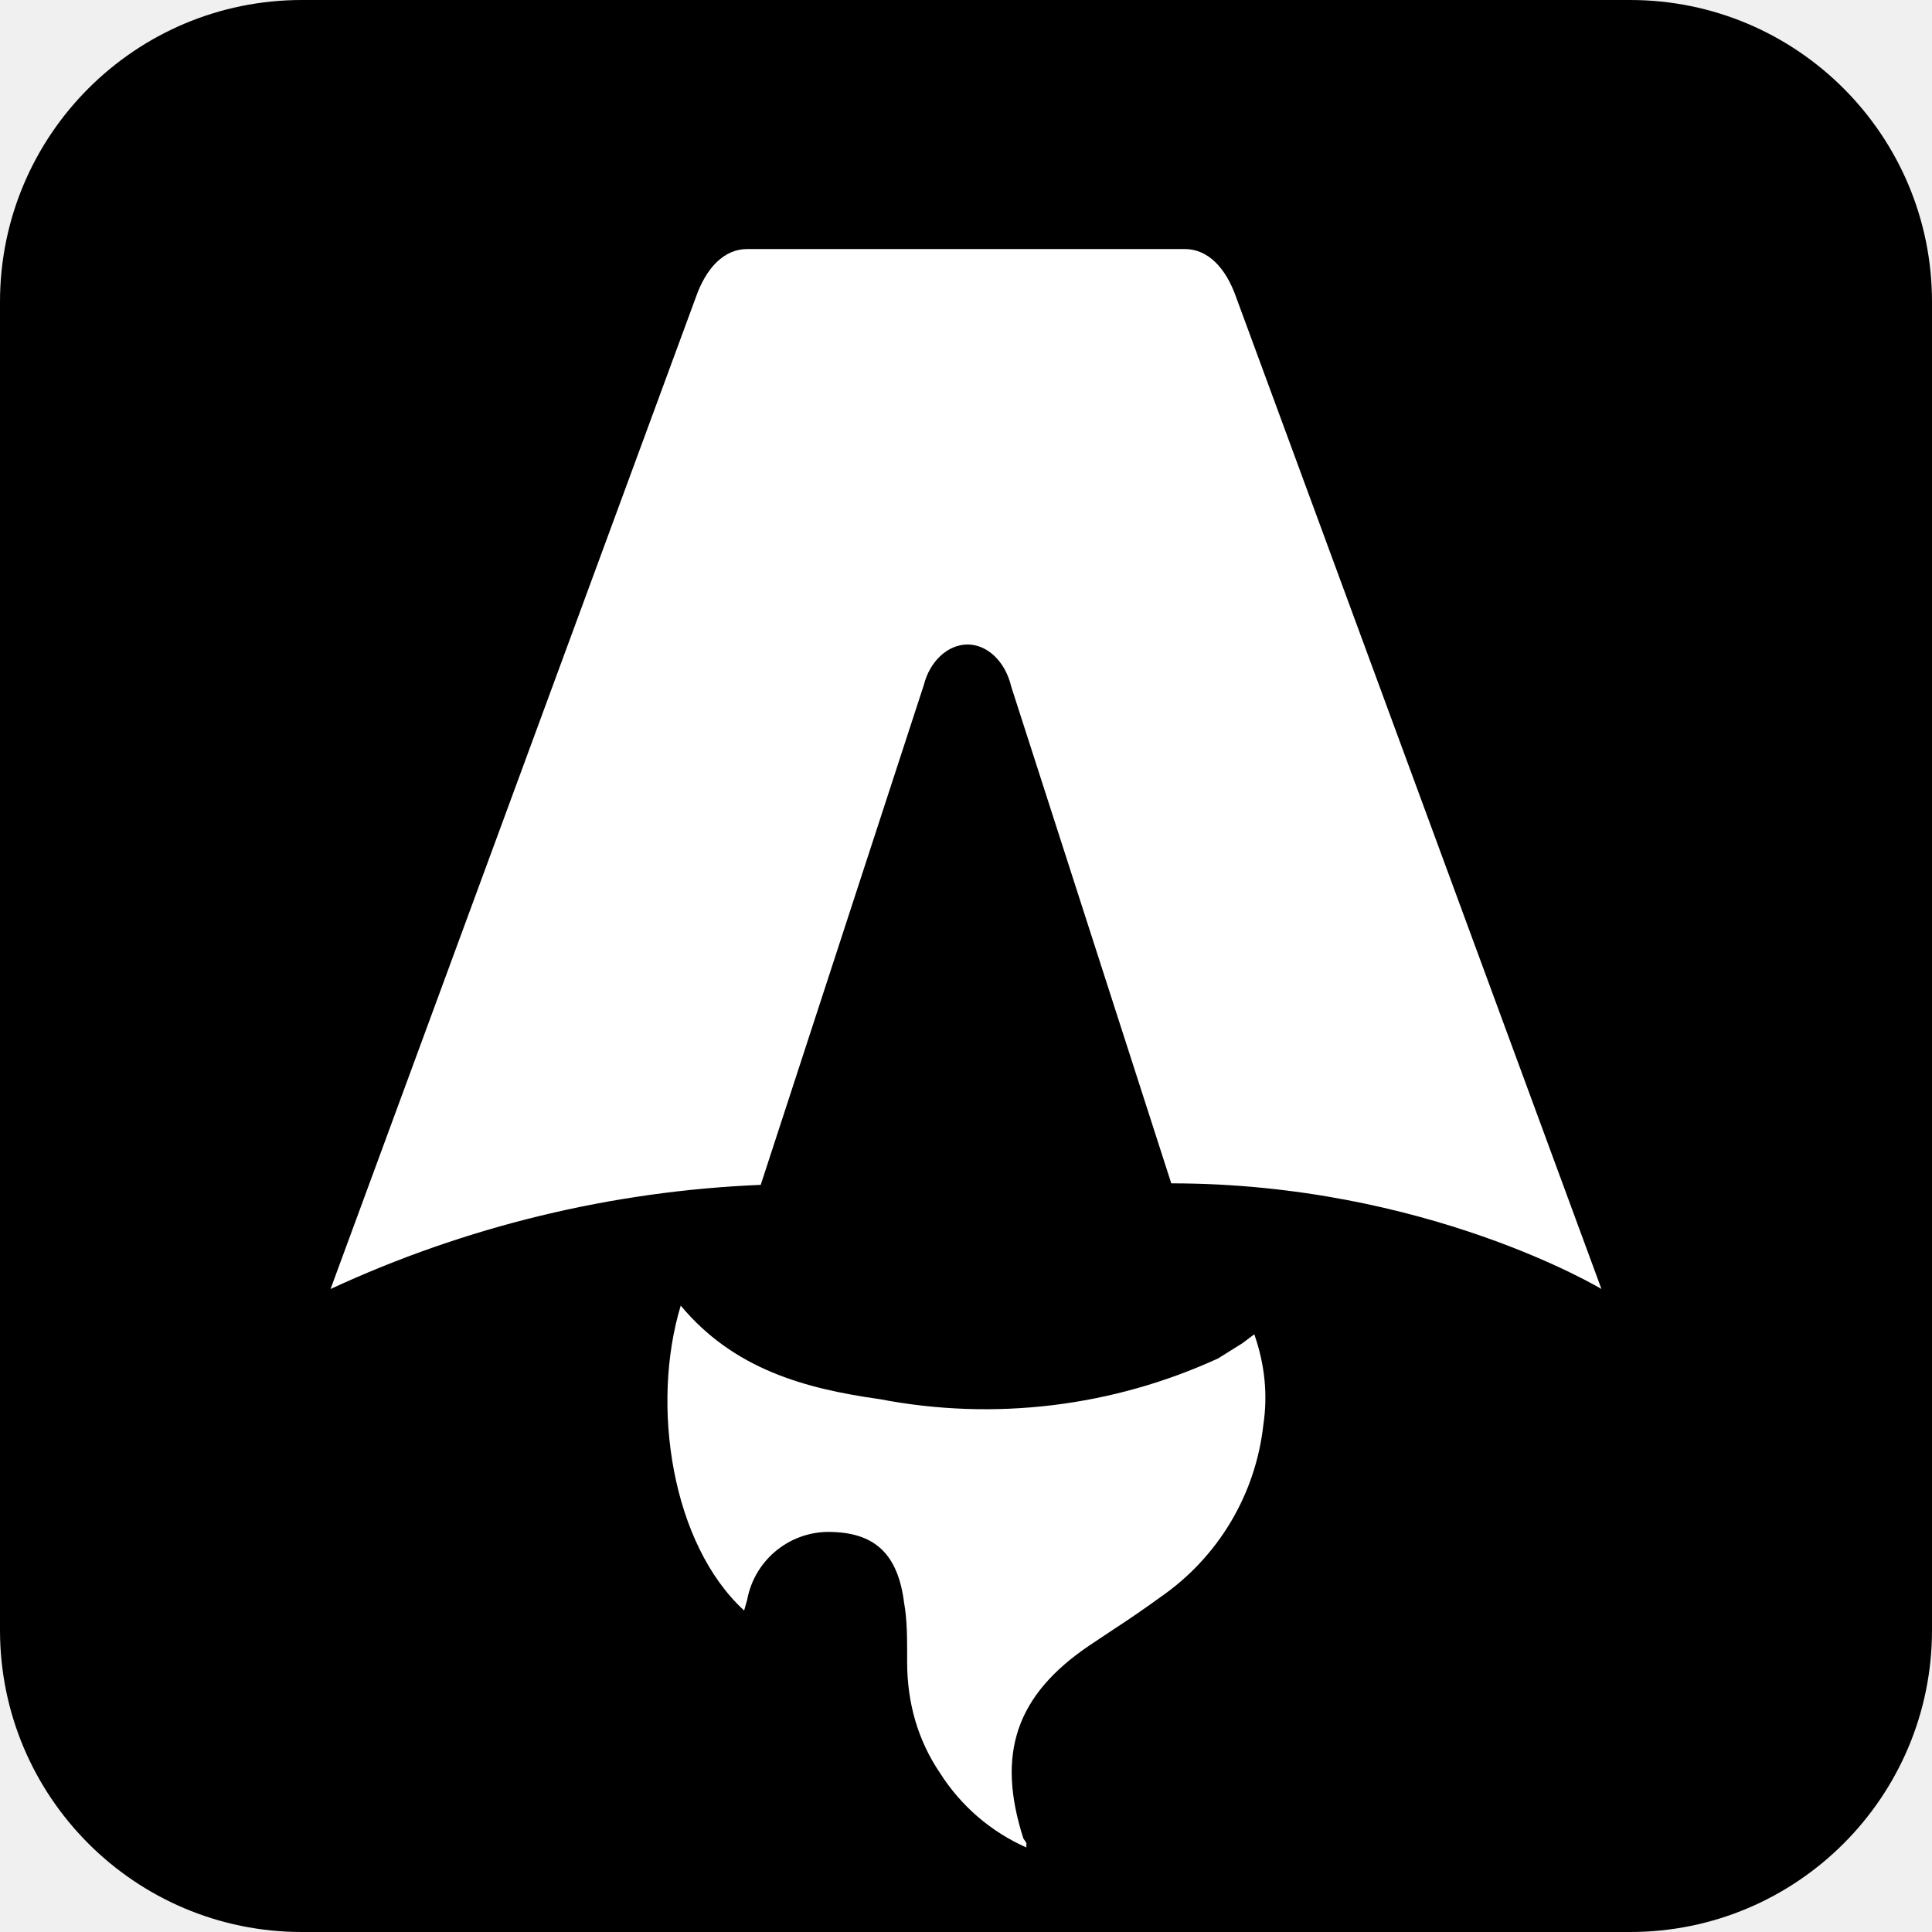
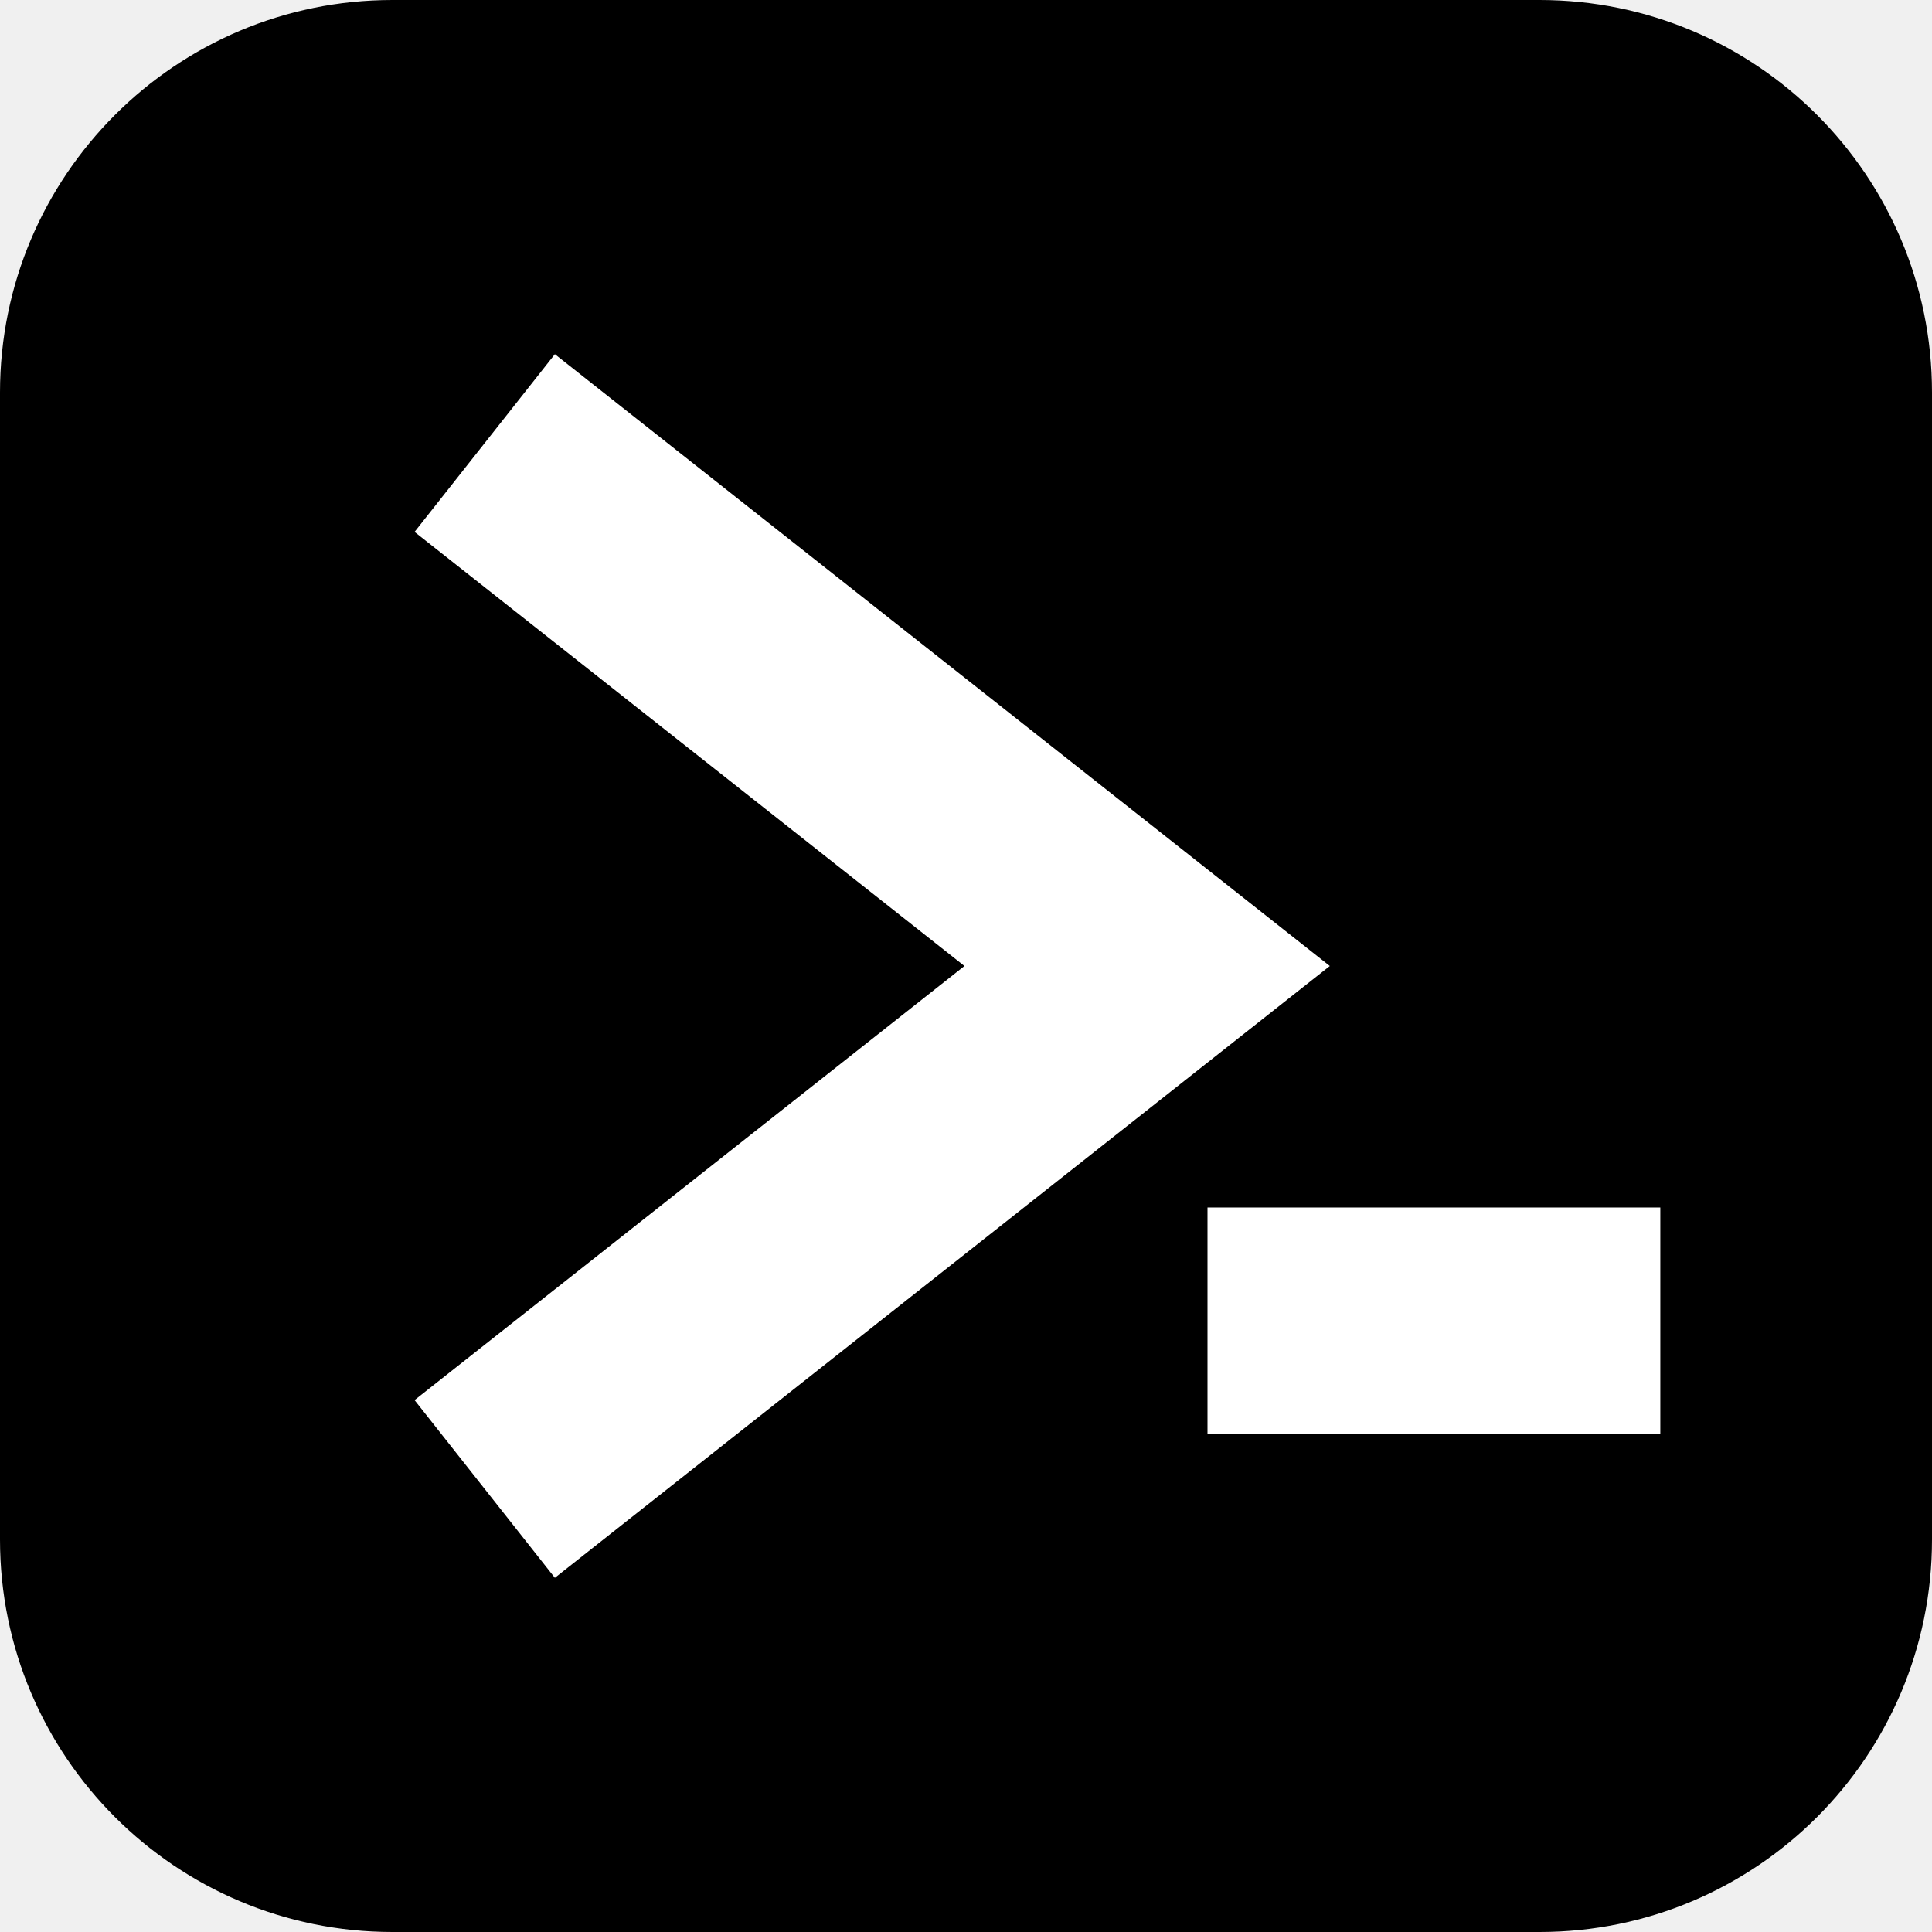
<svg xmlns="http://www.w3.org/2000/svg" viewBox="0 0 128 128">
-   <rect width="128" height="128" rx="20" fill="#000" />
-   <path d="M50.4 78.5a75.1 75.1 0 0 0-28.5 6.9l24.2-65.7c.7-2 1.9-3.2 3.4-3.2h29c1.5 0 2.7 1.2 3.4 3.2l24.2 65.7s-11.6-7-28.5-7L67 45.5c-.4-1.7-1.6-2.8-2.9-2.8-1.3 0-2.5 1.1-2.9 2.7L50.4 78.5Zm-1.1 28.2Zm-4.2-20.2c-2 6.6-.6 15.8 4.2 20.2a17.5 17.5 0 0 1 .2-.7 5.5 5.5 0 0 1 5.7-4.5c2.8.1 4.3 1.5 4.7 4.7.2 1.1.2 2.3.2 3.5v.4c0 2.7.7 5.2 2.2 7.4a13 13 0 0 0 5.7 4.9v-.3l-.2-.3c-1.8-5.6-.5-9.5 4.4-12.8l1.5-1a73 73 0 0 0 3.2-2.2 16 16 0 0 0 6.8-11.4c.3-2 .1-4-.6-6l-.8.6-1.6 1a37 37 0 0 1-22.4 2.7c-5-.7-9.7-2-13.2-6.2Z" fill="#FFF" />
+   <rect width="128" height="128" rx="26" fill="#000" />
+   <path d="M38 34 L76 64 L38 94" fill="none" stroke="#FFF" stroke-width="15" stroke-linecap="square" stroke-linejoin="miter" />
+   <rect x="80" y="80" width="30" height="15" fill="#FFF" />
</svg>
